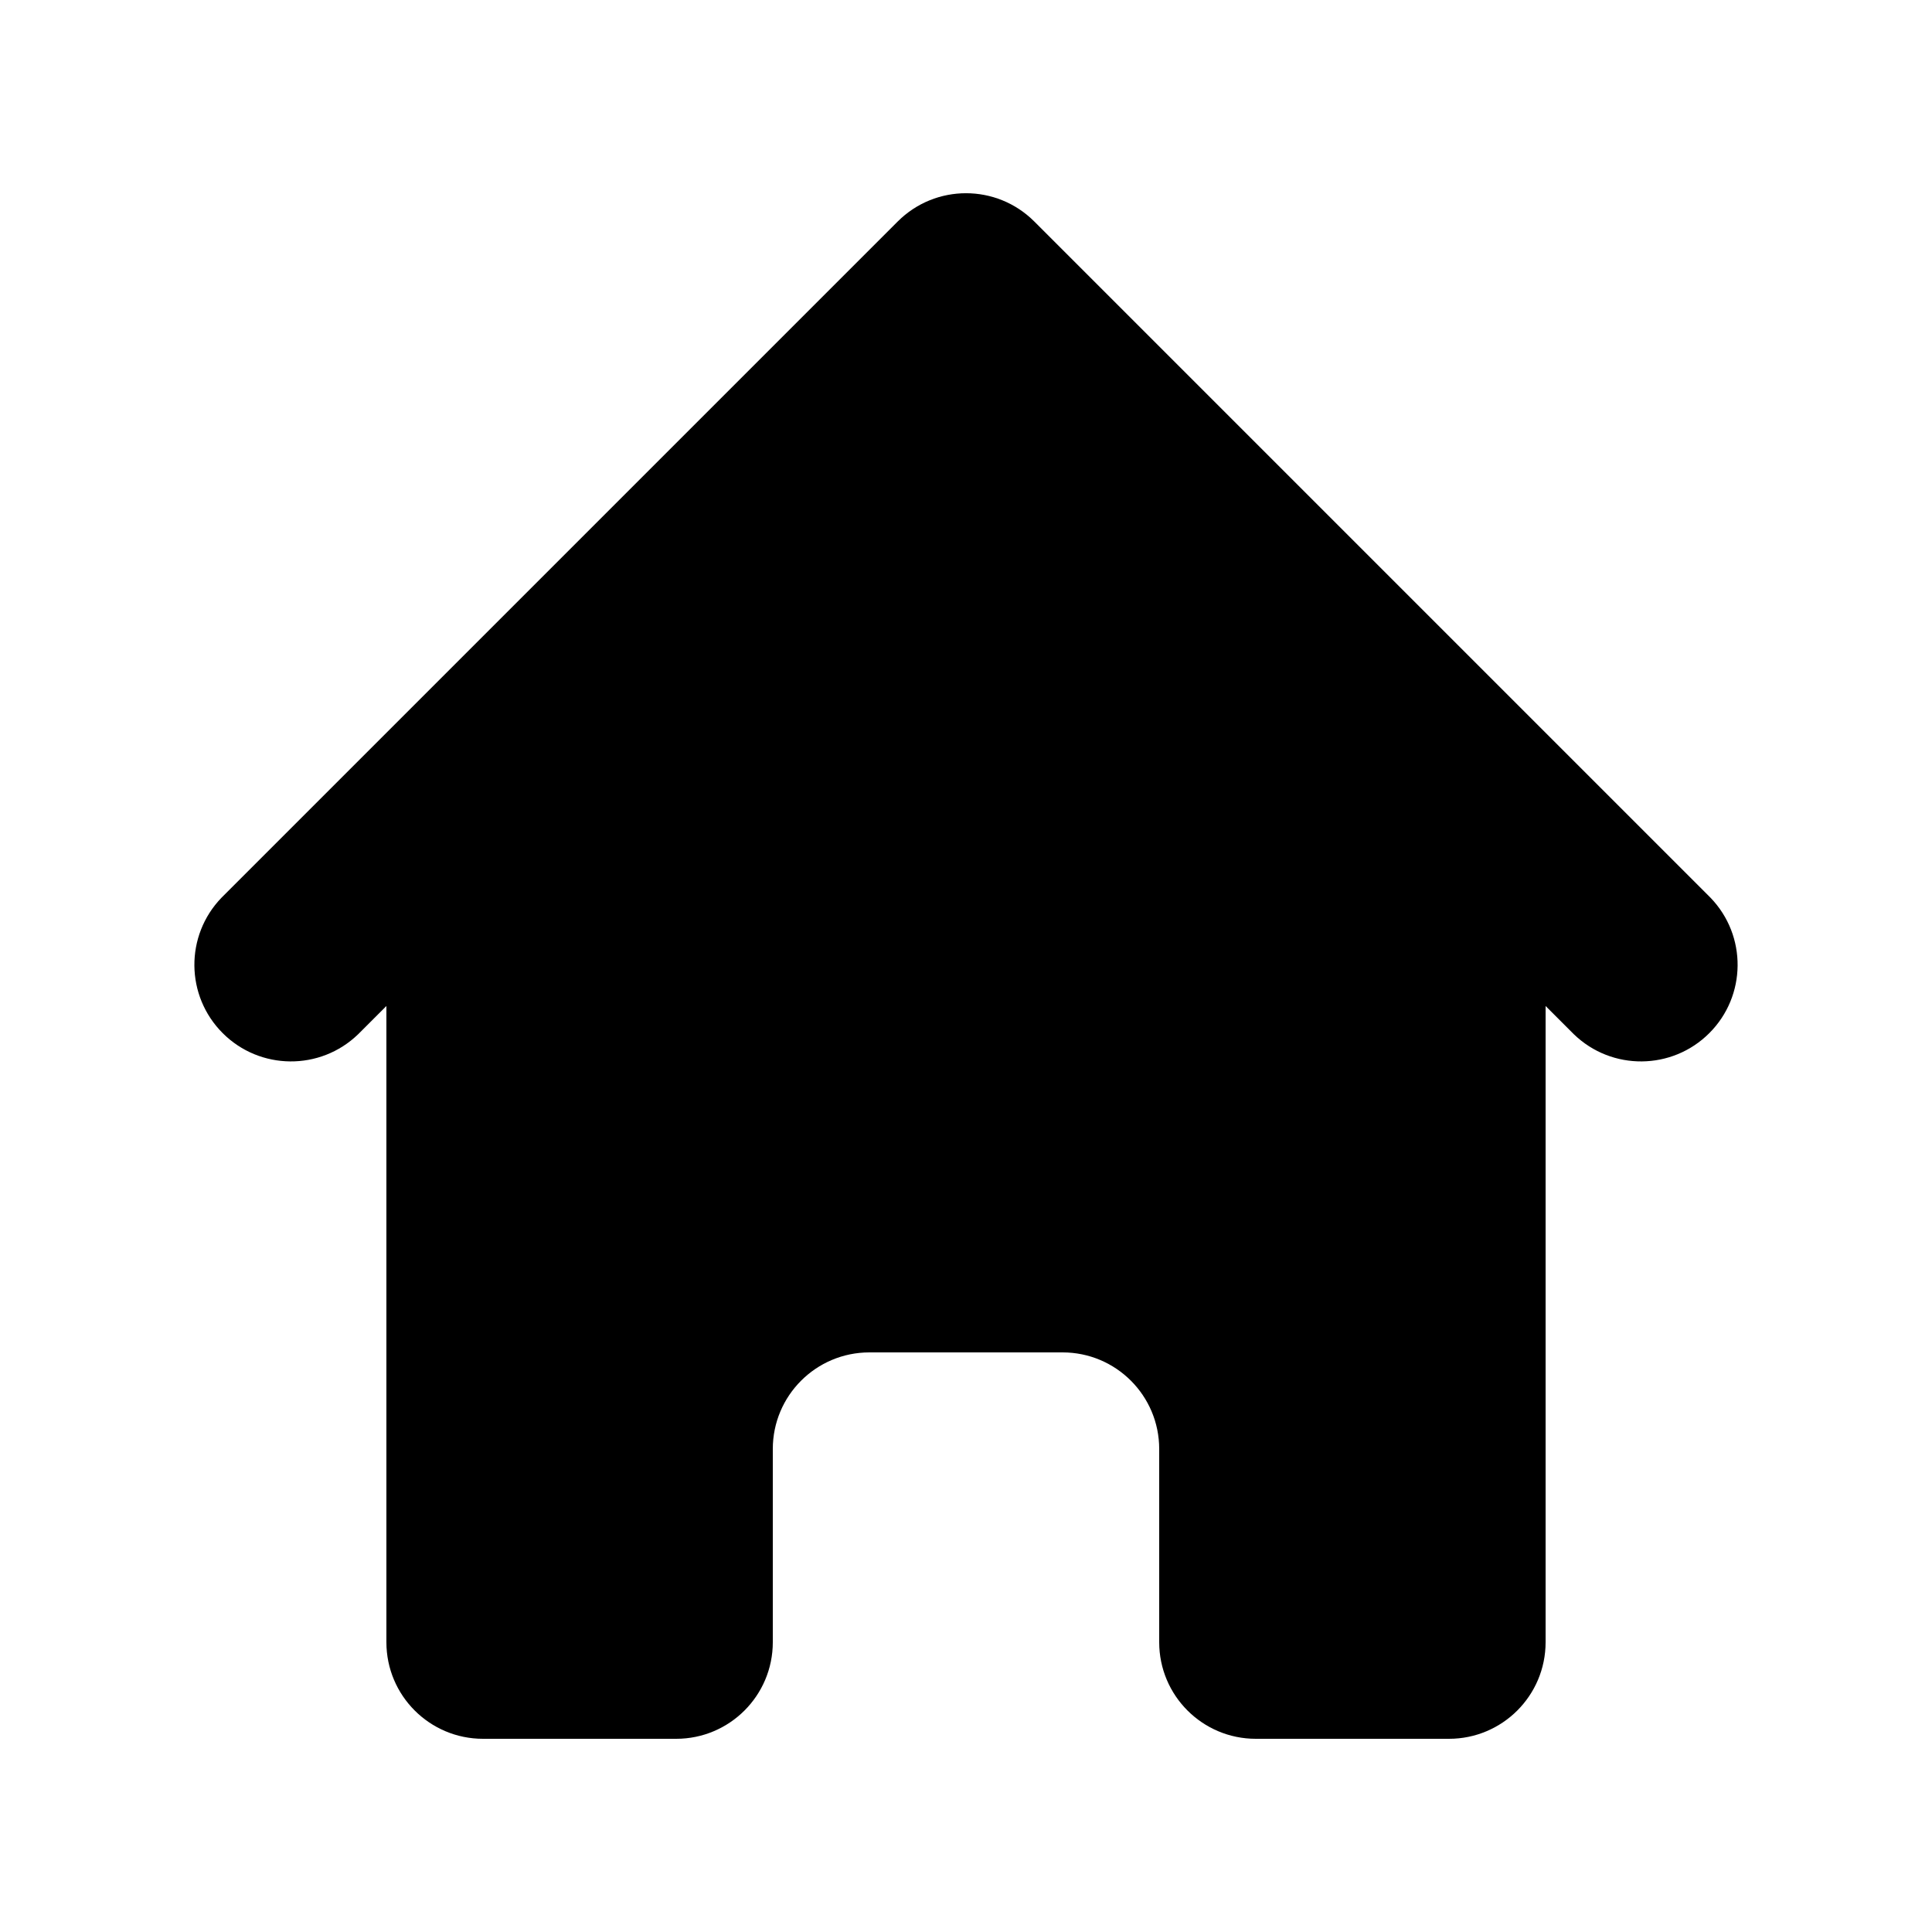
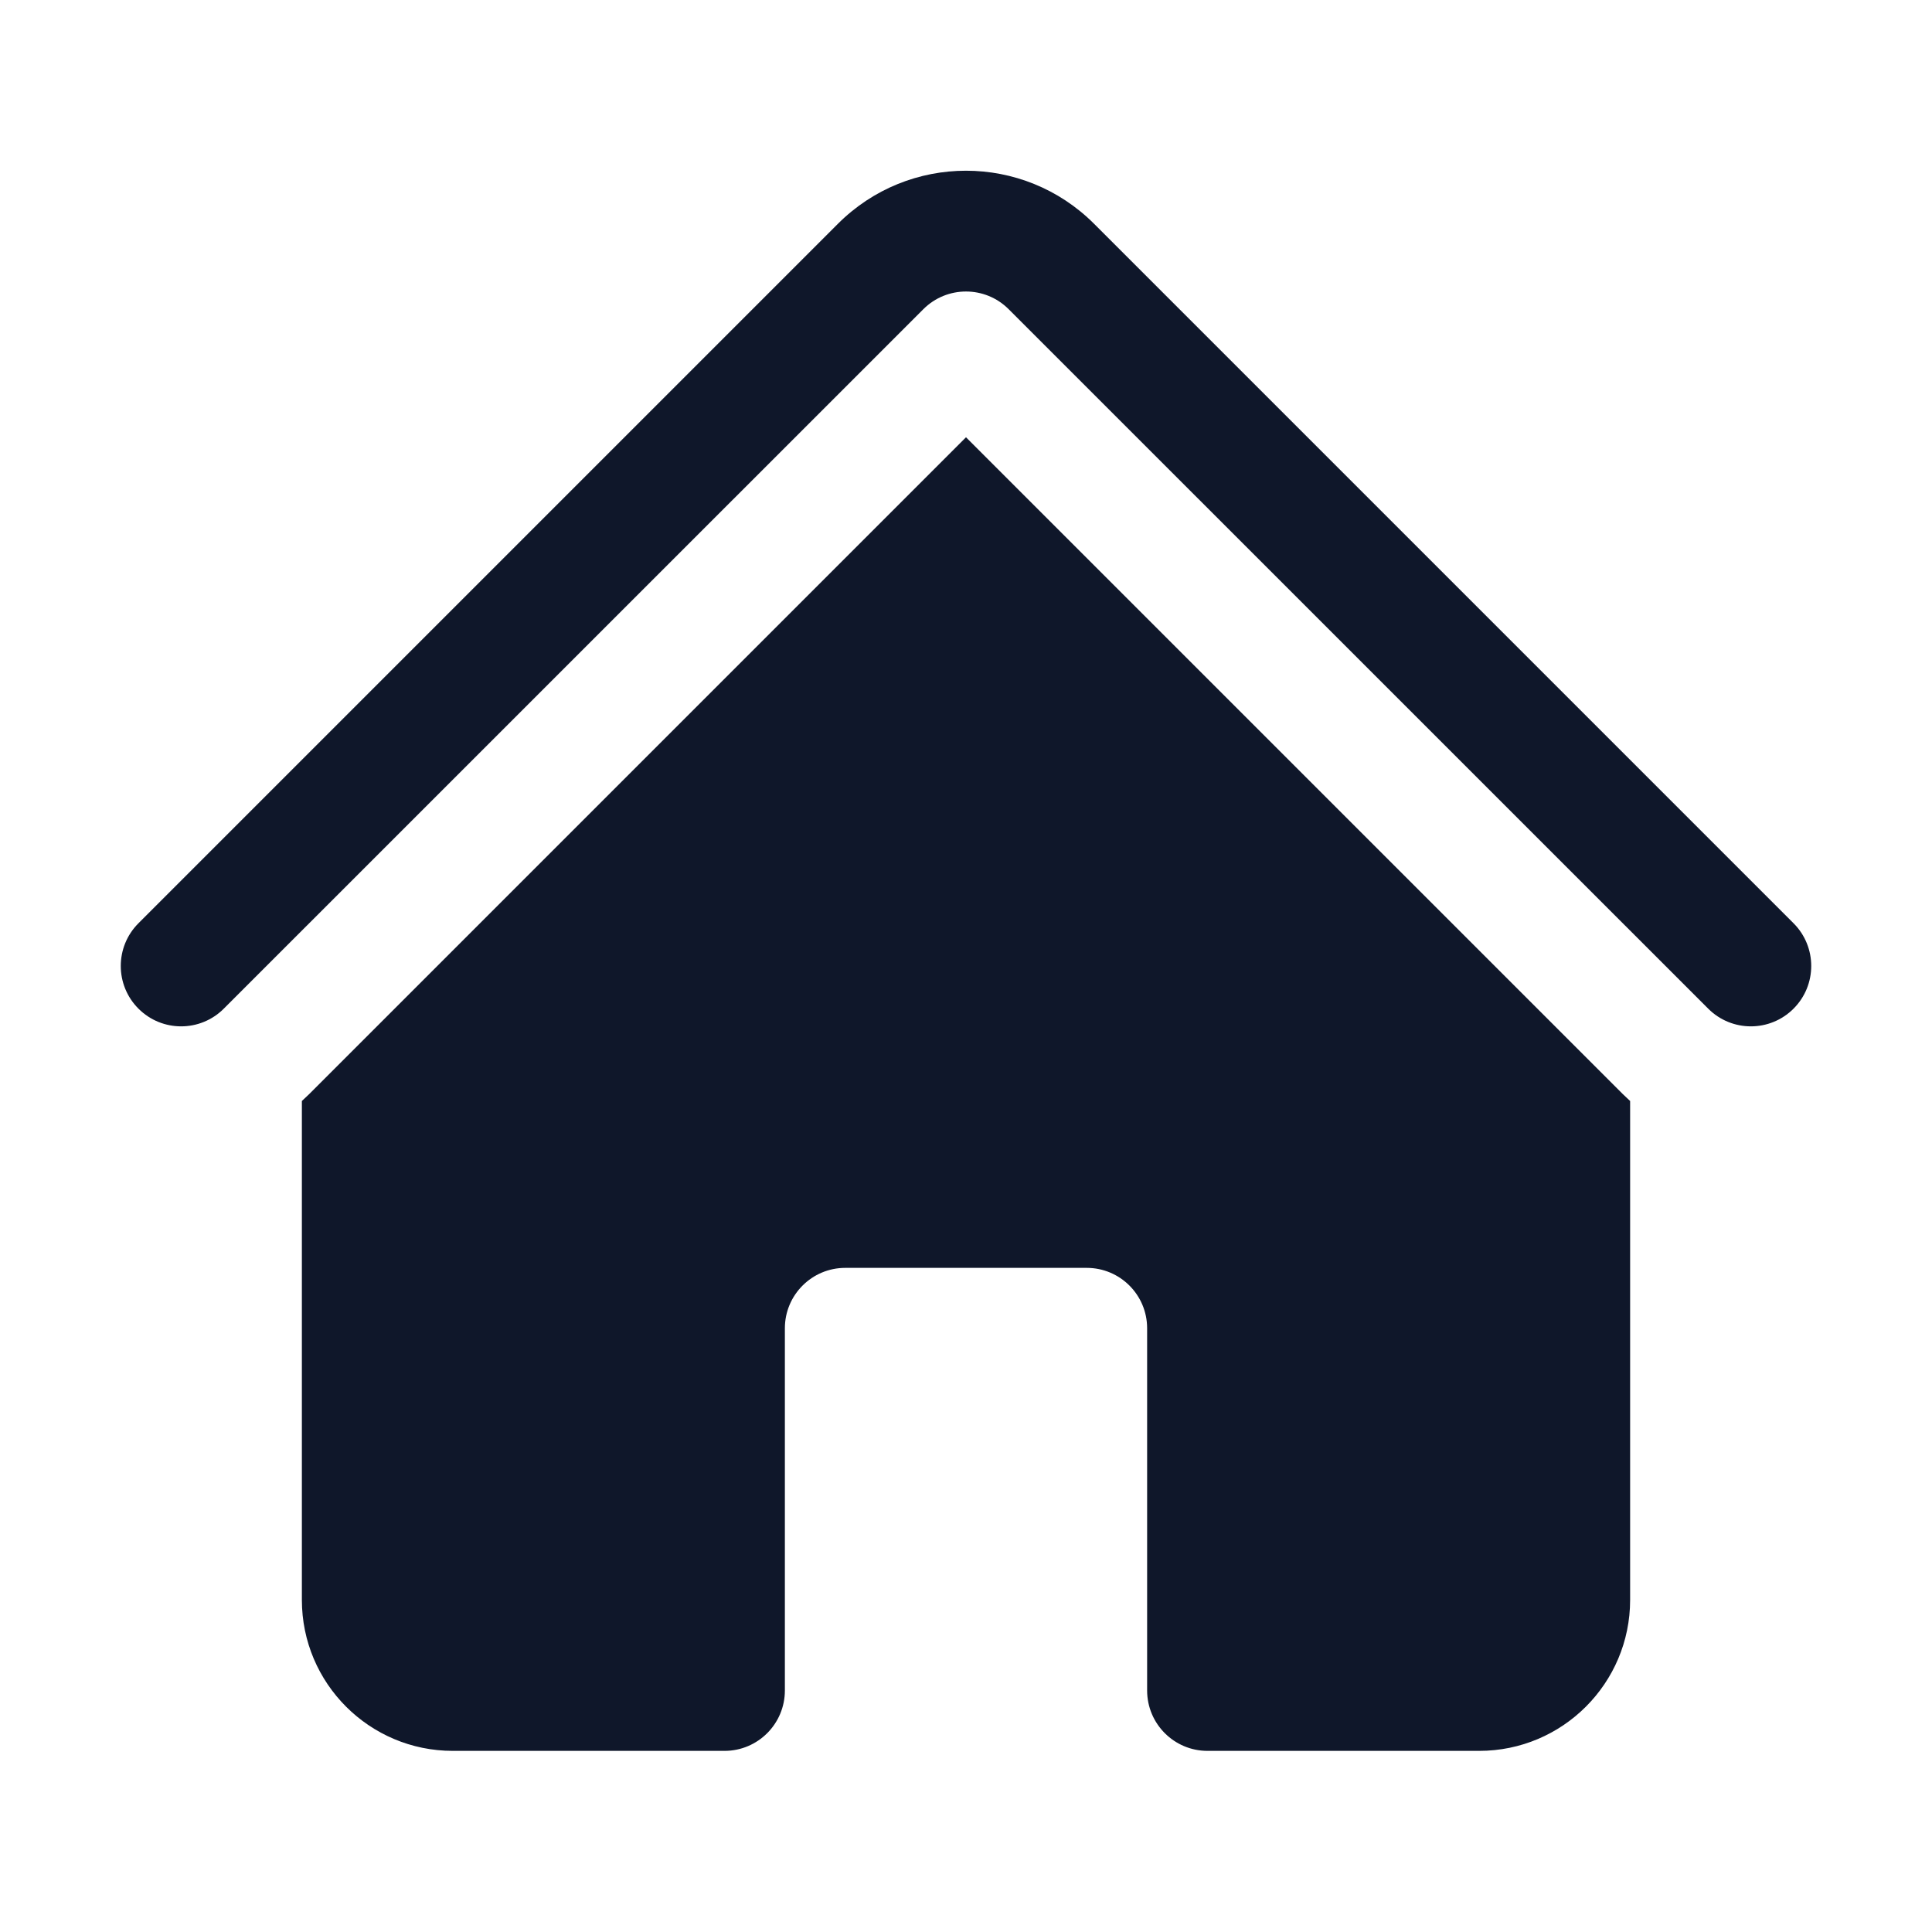
- <svg xmlns="http://www.w3.org/2000/svg" viewBox="0 0 20 20" fill="currentColor" aria-hidden="true">
-   <path d="M10.707 2.293a1 1 0 00-1.414 0l-7 7a1 1 0 001.414 1.414L4 10.414V17a1 1 0 001 1h2a1 1 0 001-1v-2a1 1 0 011-1h2a1 1 0 011 1v2a1 1 0 001 1h2a1 1 0 001-1v-6.586l.293.293a1 1 0 001.414-1.414l-7-7z" />
+ <svg xmlns="http://www.w3.org/2000/svg" width="24" height="24" viewBox="0 0 24 24" fill="none">
+   <path d="M11.47 3.841C11.763 3.548 12.237 3.548 12.53 3.841L21.22 12.53C21.513 12.823 21.987 12.823 22.28 12.53C22.573 12.237 22.573 11.762 22.28 11.469L13.591 2.78C12.712 1.901 11.288 1.901 10.409 2.78L1.72 11.469C1.427 11.762 1.427 12.237 1.72 12.53C2.013 12.823 2.487 12.823 2.78 12.53L11.47 3.841Z" fill="#0F172A" />
+   <path d="M12 5.432L20.159 13.591C20.189 13.62 20.219 13.649 20.25 13.677V19.875C20.25 20.91 19.41 21.75 18.375 21.75H15C14.586 21.75 14.25 21.414 14.25 21V16.5C14.25 16.086 13.914 15.75 13.5 15.75H10.5C10.086 15.75 9.75 16.086 9.75 16.5V21C9.75 21.414 9.414 21.75 9 21.75H5.625C4.589 21.75 3.75 20.91 3.75 19.875V13.677C3.781 13.649 3.811 13.62 3.841 13.591L12 5.432Z" fill="#0F172A" />
</svg>
